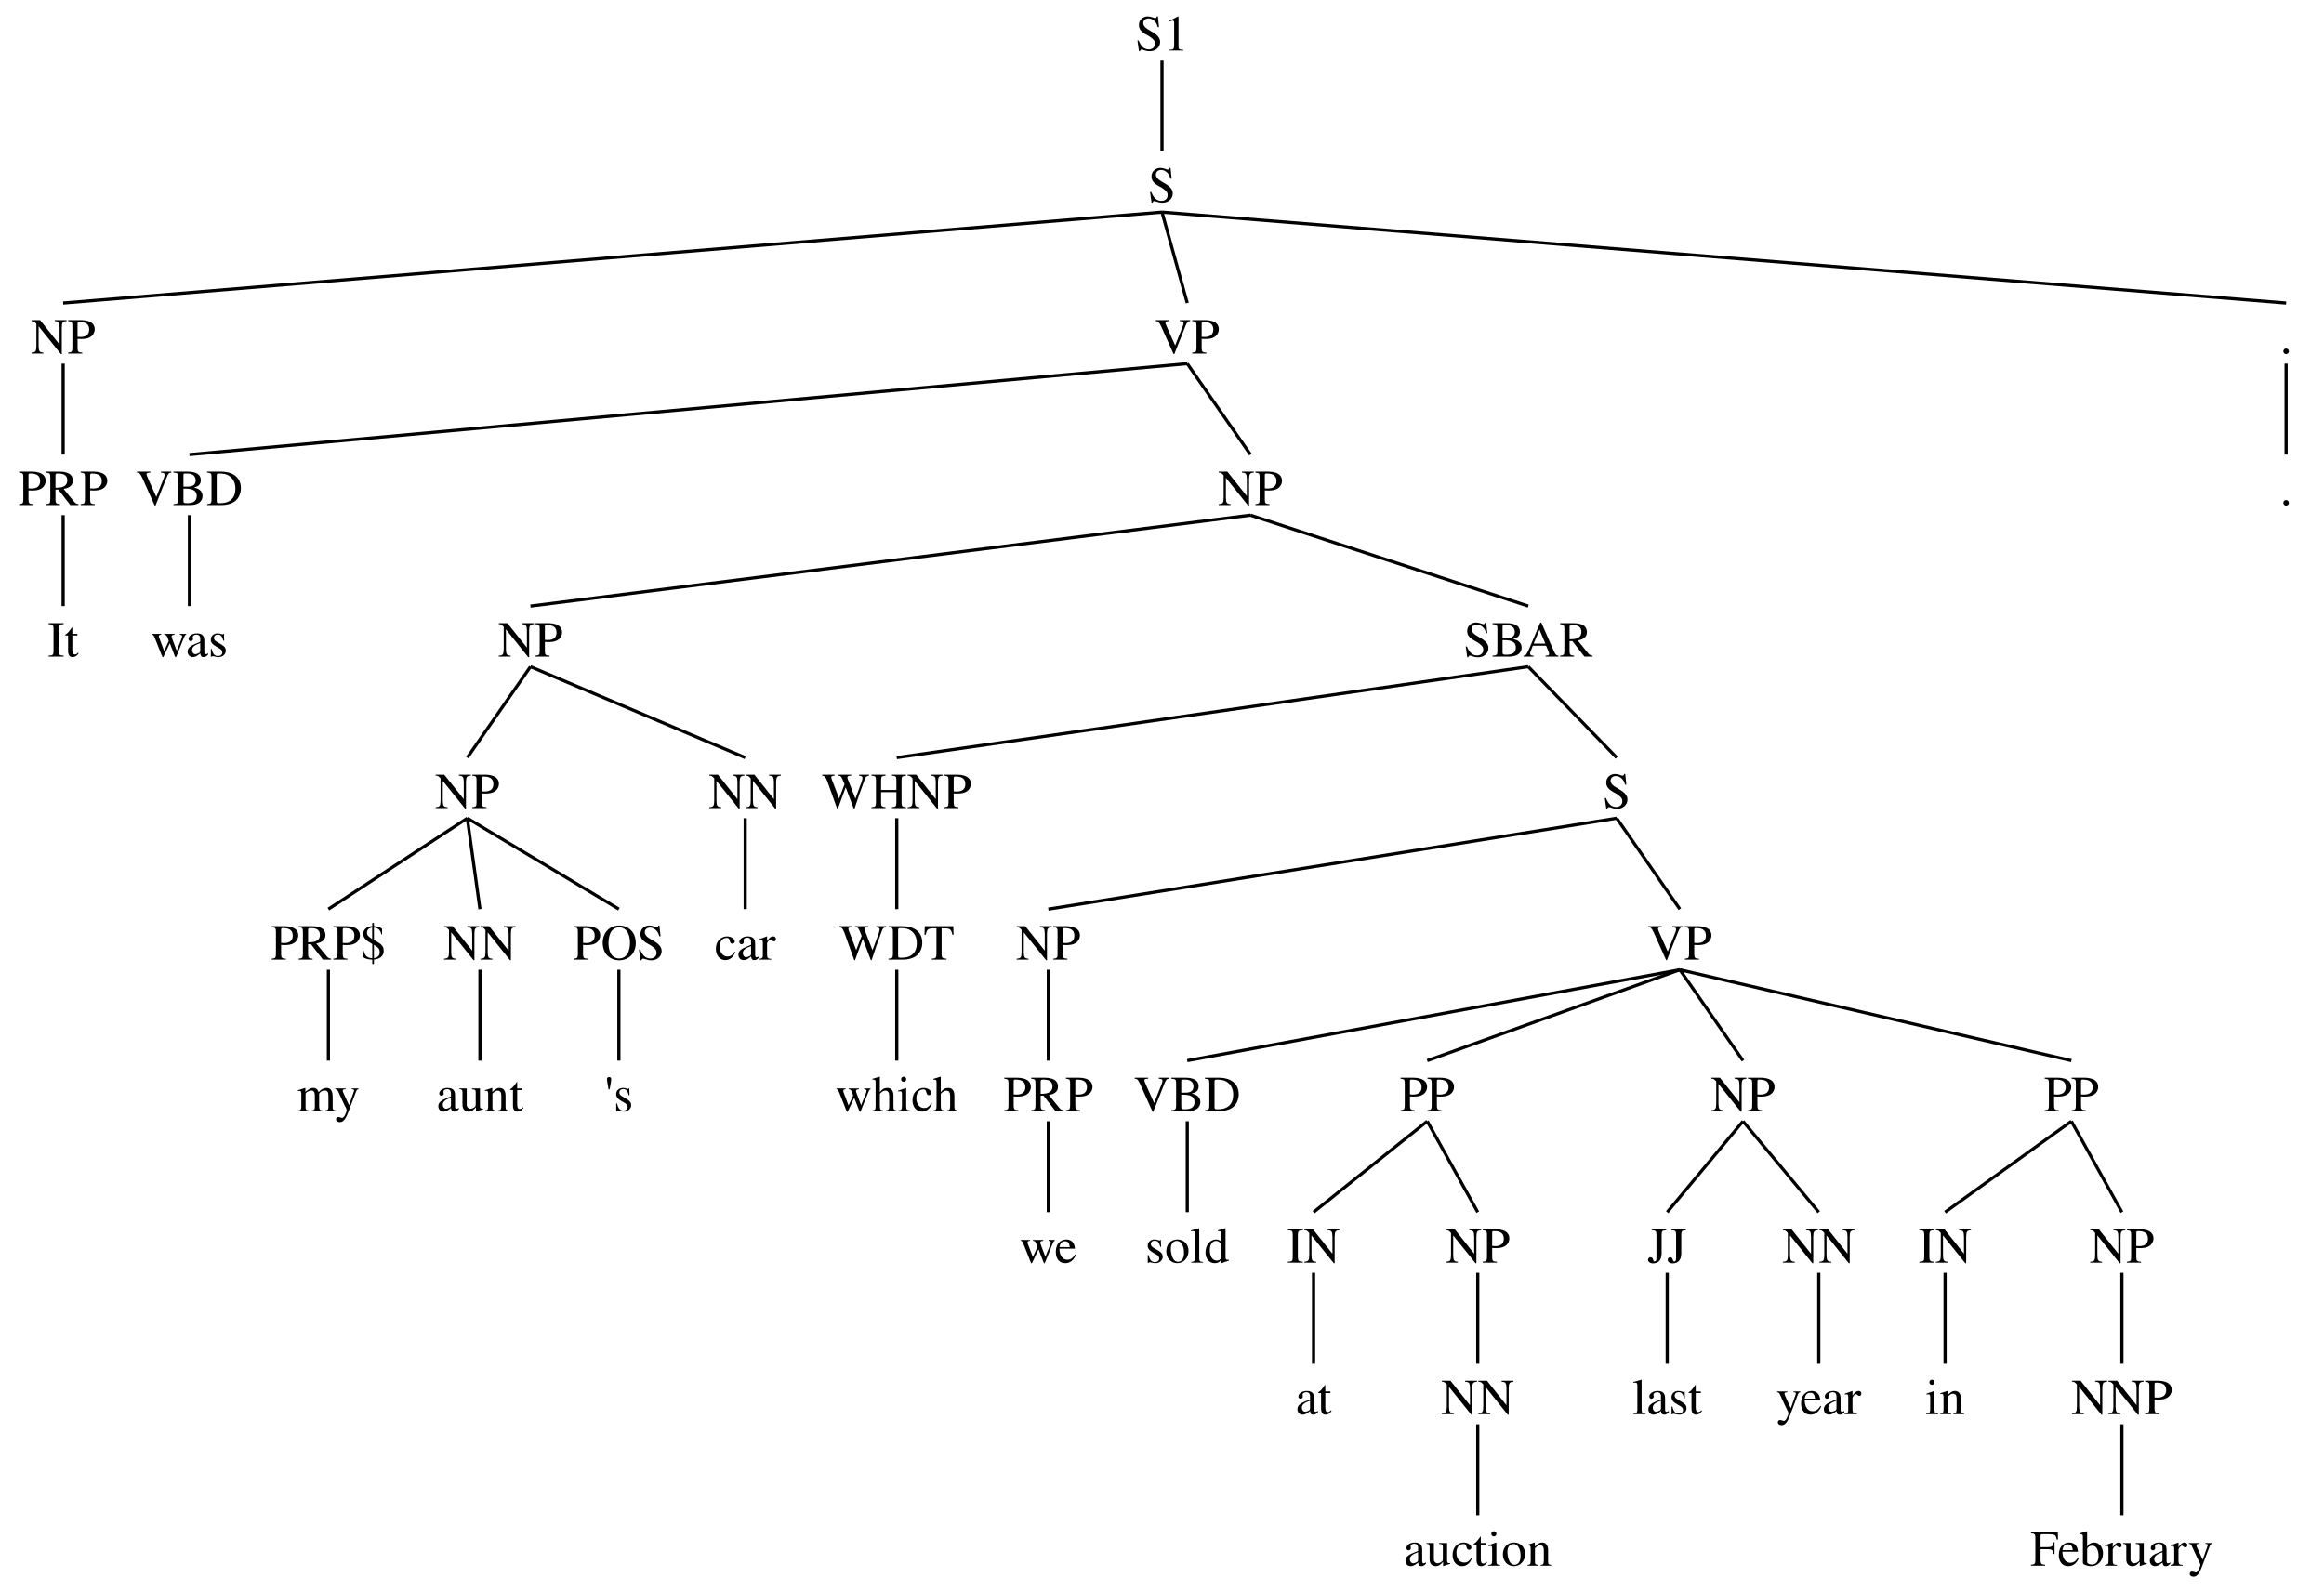
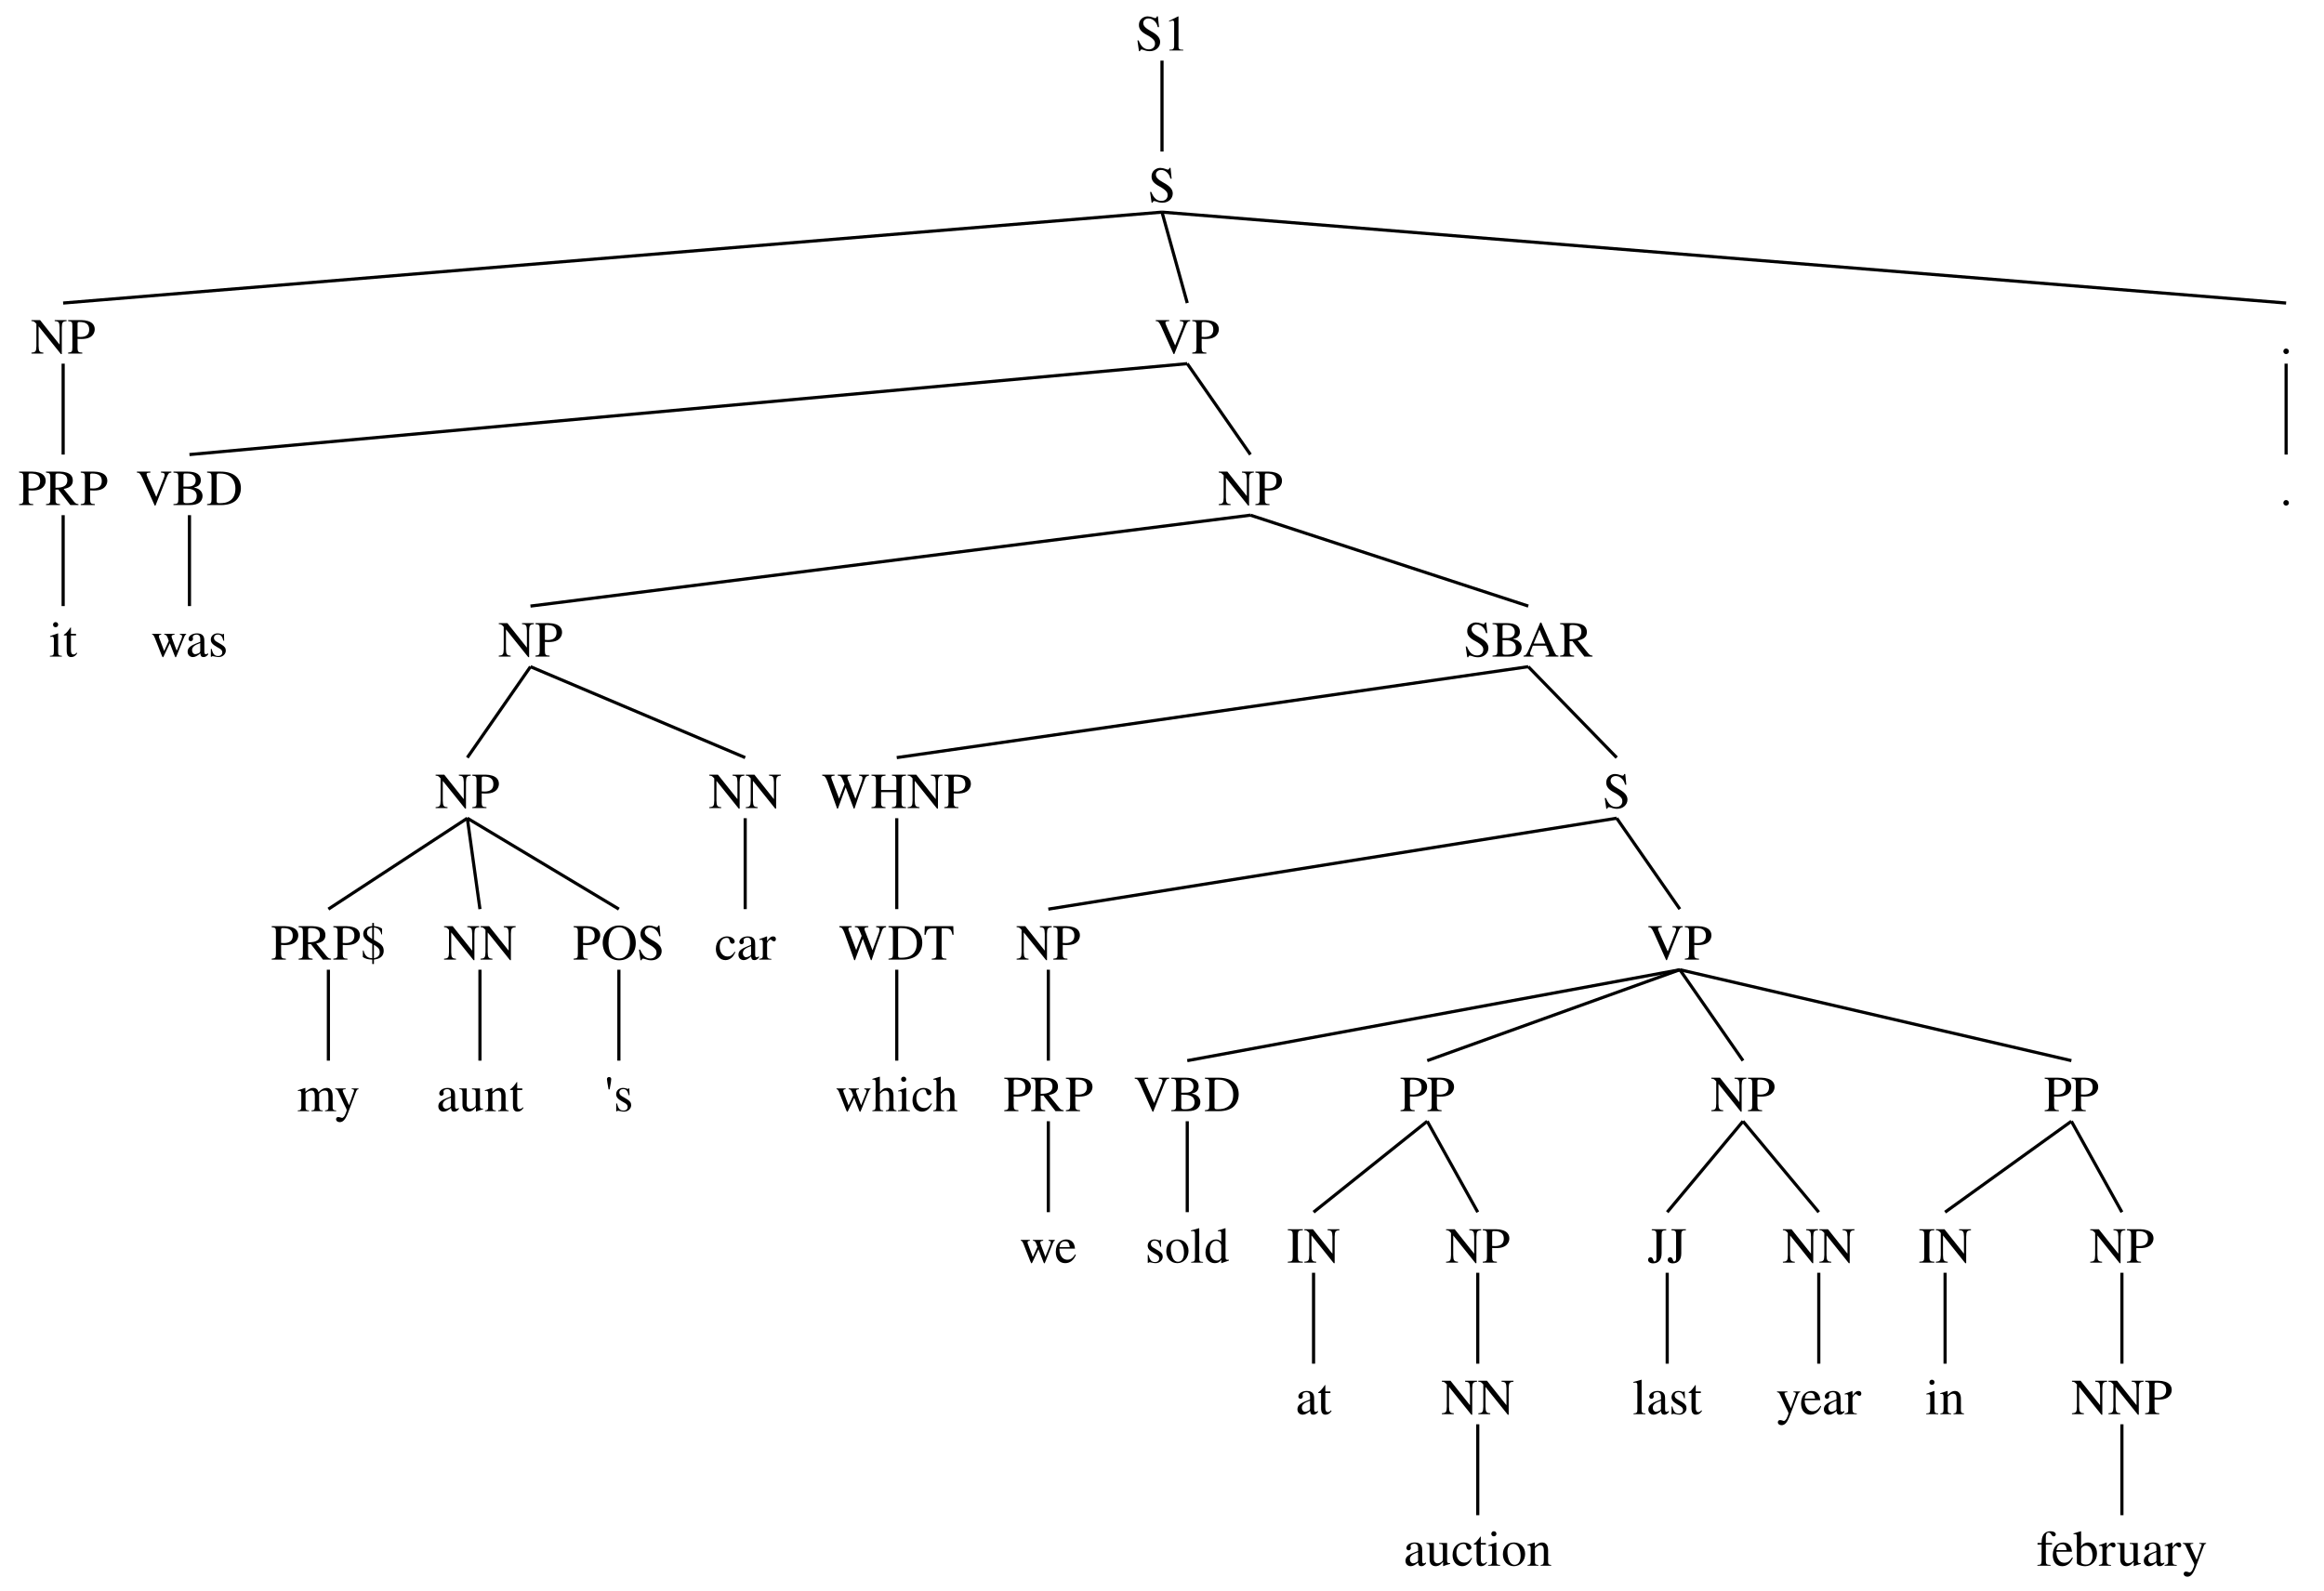
<svg xmlns="http://www.w3.org/2000/svg" baseProfile="full" height="504px" preserveAspectRatio="xMidYMid meet" style="font-family: times, serif; font-weight: normal; font-style: normal; font-size: 16px;" version="1.1" viewBox="0,0,736.0,504.0" width="736px">
  <defs />
  <svg width="100%" x="0" y="0px">
    <defs />
    <text text-anchor="middle" x="50%" y="16px">S1</text>
  </svg>
  <svg width="100%" x="0%" y="48px">
    <defs />
    <svg width="100%" x="0" y="0px">
      <defs />
      <text text-anchor="middle" x="50%" y="16px">S</text>
    </svg>
    <svg width="5.435%" x="0%" y="48px">
      <defs />
      <svg width="100%" x="0" y="0px">
        <defs />
        <text text-anchor="middle" x="50%" y="16px">NP</text>
      </svg>
      <svg width="100%" x="0%" y="48px">
        <defs />
        <svg width="100%" x="0" y="0px">
          <defs />
          <text text-anchor="middle" x="50%" y="16px">PRP</text>
        </svg>
        <svg width="100%" x="0%" y="48px">
          <defs />
          <svg width="100%" x="0" y="0px">
            <defs />
-             <text text-anchor="middle" x="50%" y="16px">It</text>
+             <text text-anchor="middle" x="50%" y="16px">it</text>
          </svg>
        </svg>
        <line stroke="black" x1="50%" x2="50%" y1="19.2px" y2="48px" />
      </svg>
      <line stroke="black" x1="50%" x2="50%" y1="19.2px" y2="48px" />
    </svg>
    <line stroke="black" x1="50%" x2="2.717%" y1="19.2px" y2="48px" />
    <svg width="91.304%" x="5.435%" y="48px">
      <defs />
      <svg width="100%" x="0" y="0px">
        <defs />
        <text text-anchor="middle" x="50%" y="16px">VP</text>
      </svg>
      <svg width="5.952%" x="0%" y="48px">
        <defs />
        <svg width="100%" x="0" y="0px">
          <defs />
          <text text-anchor="middle" x="50%" y="16px">VBD</text>
        </svg>
        <svg width="100%" x="0%" y="48px">
          <defs />
          <svg width="100%" x="0" y="0px">
            <defs />
            <text text-anchor="middle" x="50%" y="16px">was</text>
          </svg>
        </svg>
        <line stroke="black" x1="50%" x2="50%" y1="19.2px" y2="48px" />
      </svg>
      <line stroke="black" x1="50%" x2="2.976%" y1="19.2px" y2="48px" />
      <svg width="94.048%" x="5.952%" y="48px">
        <defs />
        <svg width="100%" x="0" y="0px">
          <defs />
          <text text-anchor="middle" x="50%" y="16px">NP</text>
        </svg>
        <svg width="27.848%" x="0%" y="48px">
          <defs />
          <svg width="100%" x="0" y="0px">
            <defs />
            <text text-anchor="middle" x="50%" y="16px">NP</text>
          </svg>
          <svg width="77.273%" x="0%" y="48px">
            <defs />
            <svg width="100%" x="0" y="0px">
              <defs />
              <text text-anchor="middle" x="50%" y="16px">NP</text>
            </svg>
            <svg width="35.294%" x="0%" y="48px">
              <defs />
              <svg width="100%" x="0" y="0px">
                <defs />
                <text text-anchor="middle" x="50%" y="16px">PRP$</text>
              </svg>
              <svg width="100%" x="0%" y="48px">
                <defs />
                <svg width="100%" x="0" y="0px">
                  <defs />
                  <text text-anchor="middle" x="50%" y="16px">my</text>
                </svg>
              </svg>
              <line stroke="black" x1="50%" x2="50%" y1="19.2px" y2="48px" />
            </svg>
            <line stroke="black" x1="50%" x2="17.647%" y1="19.2px" y2="48px" />
            <svg width="35.294%" x="35.294%" y="48px">
              <defs />
              <svg width="100%" x="0" y="0px">
                <defs />
                <text text-anchor="middle" x="50%" y="16px">NN</text>
              </svg>
              <svg width="100%" x="0%" y="48px">
                <defs />
                <svg width="100%" x="0" y="0px">
                  <defs />
                  <text text-anchor="middle" x="50%" y="16px">aunt</text>
                </svg>
              </svg>
              <line stroke="black" x1="50%" x2="50%" y1="19.2px" y2="48px" />
            </svg>
            <line stroke="black" x1="50%" x2="52.941%" y1="19.2px" y2="48px" />
            <svg width="29.412%" x="70.588%" y="48px">
              <defs />
              <svg width="100%" x="0" y="0px">
                <defs />
                <text text-anchor="middle" x="50%" y="16px">POS</text>
              </svg>
              <svg width="100%" x="0%" y="48px">
                <defs />
                <svg width="100%" x="0" y="0px">
                  <defs />
                  <text text-anchor="middle" x="50%" y="16px">'s</text>
                </svg>
              </svg>
              <line stroke="black" x1="50%" x2="50%" y1="19.2px" y2="48px" />
            </svg>
            <line stroke="black" x1="50%" x2="85.294%" y1="19.2px" y2="48px" />
          </svg>
          <line stroke="black" x1="50%" x2="38.636%" y1="19.2px" y2="48px" />
          <svg width="22.727%" x="77.273%" y="48px">
            <defs />
            <svg width="100%" x="0" y="0px">
              <defs />
              <text text-anchor="middle" x="50%" y="16px">NN</text>
            </svg>
            <svg width="100%" x="0%" y="48px">
              <defs />
              <svg width="100%" x="0" y="0px">
                <defs />
                <text text-anchor="middle" x="50%" y="16px">car</text>
              </svg>
            </svg>
            <line stroke="black" x1="50%" x2="50%" y1="19.2px" y2="48px" />
          </svg>
          <line stroke="black" x1="50%" x2="88.636%" y1="19.2px" y2="48px" />
        </svg>
        <line stroke="black" x1="50%" x2="13.924%" y1="19.2px" y2="48px" />
        <svg width="72.152%" x="27.848%" y="48px">
          <defs />
          <svg width="100%" x="0" y="0px">
            <defs />
            <text text-anchor="middle" x="50%" y="16px">SBAR</text>
          </svg>
          <svg width="12.281%" x="0%" y="48px">
            <defs />
            <svg width="100%" x="0" y="0px">
              <defs />
              <text text-anchor="middle" x="50%" y="16px">WHNP</text>
            </svg>
            <svg width="100%" x="0%" y="48px">
              <defs />
              <svg width="100%" x="0" y="0px">
                <defs />
                <text text-anchor="middle" x="50%" y="16px">WDT</text>
              </svg>
              <svg width="100%" x="0%" y="48px">
                <defs />
                <svg width="100%" x="0" y="0px">
                  <defs />
                  <text text-anchor="middle" x="50%" y="16px">which</text>
                </svg>
              </svg>
              <line stroke="black" x1="50%" x2="50%" y1="19.2px" y2="48px" />
            </svg>
            <line stroke="black" x1="50%" x2="50%" y1="19.2px" y2="48px" />
          </svg>
          <line stroke="black" x1="50%" x2="6.14%" y1="19.2px" y2="48px" />
          <svg width="87.719%" x="12.281%" y="48px">
            <defs />
            <svg width="100%" x="0" y="0px">
              <defs />
              <text text-anchor="middle" x="50%" y="16px">S</text>
            </svg>
            <svg width="10%" x="0%" y="48px">
              <defs />
              <svg width="100%" x="0" y="0px">
                <defs />
                <text text-anchor="middle" x="50%" y="16px">NP</text>
              </svg>
              <svg width="100%" x="0%" y="48px">
                <defs />
                <svg width="100%" x="0" y="0px">
                  <defs />
                  <text text-anchor="middle" x="50%" y="16px">PRP</text>
                </svg>
                <svg width="100%" x="0%" y="48px">
                  <defs />
                  <svg width="100%" x="0" y="0px">
                    <defs />
                    <text text-anchor="middle" x="50%" y="16px">we</text>
                  </svg>
                </svg>
                <line stroke="black" x1="50%" x2="50%" y1="19.2px" y2="48px" />
              </svg>
              <line stroke="black" x1="50%" x2="50%" y1="19.2px" y2="48px" />
            </svg>
            <line stroke="black" x1="50%" x2="5%" y1="19.2px" y2="48px" />
            <svg width="90%" x="10%" y="48px">
              <defs />
              <svg width="100%" x="0" y="0px">
                <defs />
                <text text-anchor="middle" x="50%" y="16px">VP</text>
              </svg>
              <svg width="13.333%" x="0%" y="48px">
                <defs />
                <svg width="100%" x="0" y="0px">
                  <defs />
                  <text text-anchor="middle" x="50%" y="16px">VBD</text>
                </svg>
                <svg width="100%" x="0%" y="48px">
                  <defs />
                  <svg width="100%" x="0" y="0px">
                    <defs />
                    <text text-anchor="middle" x="50%" y="16px">sold</text>
                  </svg>
                </svg>
                <line stroke="black" x1="50%" x2="50%" y1="19.2px" y2="48px" />
              </svg>
              <line stroke="black" x1="50%" x2="6.667%" y1="19.2px" y2="48px" />
              <svg width="28.889%" x="13.333%" y="48px">
                <defs />
                <svg width="100%" x="0" y="0px">
                  <defs />
                  <text text-anchor="middle" x="50%" y="16px">PP</text>
                </svg>
                <svg width="30.769%" x="0%" y="48px">
                  <defs />
                  <svg width="100%" x="0" y="0px">
                    <defs />
                    <text text-anchor="middle" x="50%" y="16px">IN</text>
                  </svg>
                  <svg width="100%" x="0%" y="48px">
                    <defs />
                    <svg width="100%" x="0" y="0px">
                      <defs />
                      <text text-anchor="middle" x="50%" y="16px">at</text>
                    </svg>
                  </svg>
                  <line stroke="black" x1="50%" x2="50%" y1="19.2px" y2="48px" />
                </svg>
                <line stroke="black" x1="50%" x2="15.385%" y1="19.2px" y2="48px" />
                <svg width="69.231%" x="30.769%" y="48px">
                  <defs />
                  <svg width="100%" x="0" y="0px">
                    <defs />
                    <text text-anchor="middle" x="50%" y="16px">NP</text>
                  </svg>
                  <svg width="100%" x="0%" y="48px">
                    <defs />
                    <svg width="100%" x="0" y="0px">
                      <defs />
                      <text text-anchor="middle" x="50%" y="16px">NN</text>
                    </svg>
                    <svg width="100%" x="0%" y="48px">
                      <defs />
                      <svg width="100%" x="0" y="0px">
                        <defs />
                        <text text-anchor="middle" x="50%" y="16px">auction</text>
                      </svg>
                    </svg>
                    <line stroke="black" x1="50%" x2="50%" y1="19.2px" y2="48px" />
                  </svg>
                  <line stroke="black" x1="50%" x2="50%" y1="19.2px" y2="48px" />
                </svg>
                <line stroke="black" x1="50%" x2="65.385%" y1="19.2px" y2="48px" />
              </svg>
              <line stroke="black" x1="50%" x2="27.778%" y1="19.2px" y2="48px" />
              <svg width="26.667%" x="42.222%" y="48px">
                <defs />
                <svg width="100%" x="0" y="0px">
                  <defs />
                  <text text-anchor="middle" x="50%" y="16px">NP</text>
                </svg>
                <svg width="50%" x="0%" y="48px">
                  <defs />
                  <svg width="100%" x="0" y="0px">
                    <defs />
                    <text text-anchor="middle" x="50%" y="16px">JJ</text>
                  </svg>
                  <svg width="100%" x="0%" y="48px">
                    <defs />
                    <svg width="100%" x="0" y="0px">
                      <defs />
                      <text text-anchor="middle" x="50%" y="16px">last</text>
                    </svg>
                  </svg>
                  <line stroke="black" x1="50%" x2="50%" y1="19.2px" y2="48px" />
                </svg>
                <line stroke="black" x1="50%" x2="25%" y1="19.2px" y2="48px" />
                <svg width="50%" x="50%" y="48px">
                  <defs />
                  <svg width="100%" x="0" y="0px">
                    <defs />
                    <text text-anchor="middle" x="50%" y="16px">NN</text>
                  </svg>
                  <svg width="100%" x="0%" y="48px">
                    <defs />
                    <svg width="100%" x="0" y="0px">
                      <defs />
                      <text text-anchor="middle" x="50%" y="16px">year</text>
                    </svg>
                  </svg>
                  <line stroke="black" x1="50%" x2="50%" y1="19.2px" y2="48px" />
                </svg>
                <line stroke="black" x1="50%" x2="75%" y1="19.2px" y2="48px" />
              </svg>
              <line stroke="black" x1="50%" x2="55.556%" y1="19.2px" y2="48px" />
              <svg width="31.111%" x="68.889%" y="48px">
                <defs />
                <svg width="100%" x="0" y="0px">
                  <defs />
                  <text text-anchor="middle" x="50%" y="16px">PP</text>
                </svg>
                <svg width="28.571%" x="0%" y="48px">
                  <defs />
                  <svg width="100%" x="0" y="0px">
                    <defs />
                    <text text-anchor="middle" x="50%" y="16px">IN</text>
                  </svg>
                  <svg width="100%" x="0%" y="48px">
                    <defs />
                    <svg width="100%" x="0" y="0px">
                      <defs />
                      <text text-anchor="middle" x="50%" y="16px">in</text>
                    </svg>
                  </svg>
                  <line stroke="black" x1="50%" x2="50%" y1="19.2px" y2="48px" />
                </svg>
                <line stroke="black" x1="50%" x2="14.286%" y1="19.2px" y2="48px" />
                <svg width="71.429%" x="28.571%" y="48px">
                  <defs />
                  <svg width="100%" x="0" y="0px">
                    <defs />
                    <text text-anchor="middle" x="50%" y="16px">NP</text>
                  </svg>
                  <svg width="100%" x="0%" y="48px">
                    <defs />
                    <svg width="100%" x="0" y="0px">
                      <defs />
                      <text text-anchor="middle" x="50%" y="16px">NNP</text>
                    </svg>
                    <svg width="100%" x="0%" y="48px">
                      <defs />
                      <svg width="100%" x="0" y="0px">
                        <defs />
-                         <text text-anchor="middle" x="50%" y="16px">February</text>
+                         <text text-anchor="middle" x="50%" y="16px">february</text>
                      </svg>
                    </svg>
                    <line stroke="black" x1="50%" x2="50%" y1="19.2px" y2="48px" />
                  </svg>
                  <line stroke="black" x1="50%" x2="50%" y1="19.2px" y2="48px" />
                </svg>
                <line stroke="black" x1="50%" x2="64.286%" y1="19.2px" y2="48px" />
              </svg>
              <line stroke="black" x1="50%" x2="84.444%" y1="19.2px" y2="48px" />
            </svg>
            <line stroke="black" x1="50%" x2="55%" y1="19.2px" y2="48px" />
          </svg>
          <line stroke="black" x1="50%" x2="56.14%" y1="19.2px" y2="48px" />
        </svg>
        <line stroke="black" x1="50%" x2="63.924%" y1="19.2px" y2="48px" />
      </svg>
      <line stroke="black" x1="50%" x2="52.976%" y1="19.2px" y2="48px" />
    </svg>
    <line stroke="black" x1="50%" x2="51.087%" y1="19.2px" y2="48px" />
    <svg width="3.261%" x="96.739%" y="48px">
      <defs />
      <svg width="100%" x="0" y="0px">
        <defs />
        <text text-anchor="middle" x="50%" y="16px">.</text>
      </svg>
      <svg width="100%" x="0%" y="48px">
        <defs />
        <svg width="100%" x="0" y="0px">
          <defs />
          <text text-anchor="middle" x="50%" y="16px">.</text>
        </svg>
      </svg>
      <line stroke="black" x1="50%" x2="50%" y1="19.2px" y2="48px" />
    </svg>
    <line stroke="black" x1="50%" x2="98.37%" y1="19.2px" y2="48px" />
  </svg>
  <line stroke="black" x1="50%" x2="50%" y1="19.2px" y2="48px" />
</svg>
